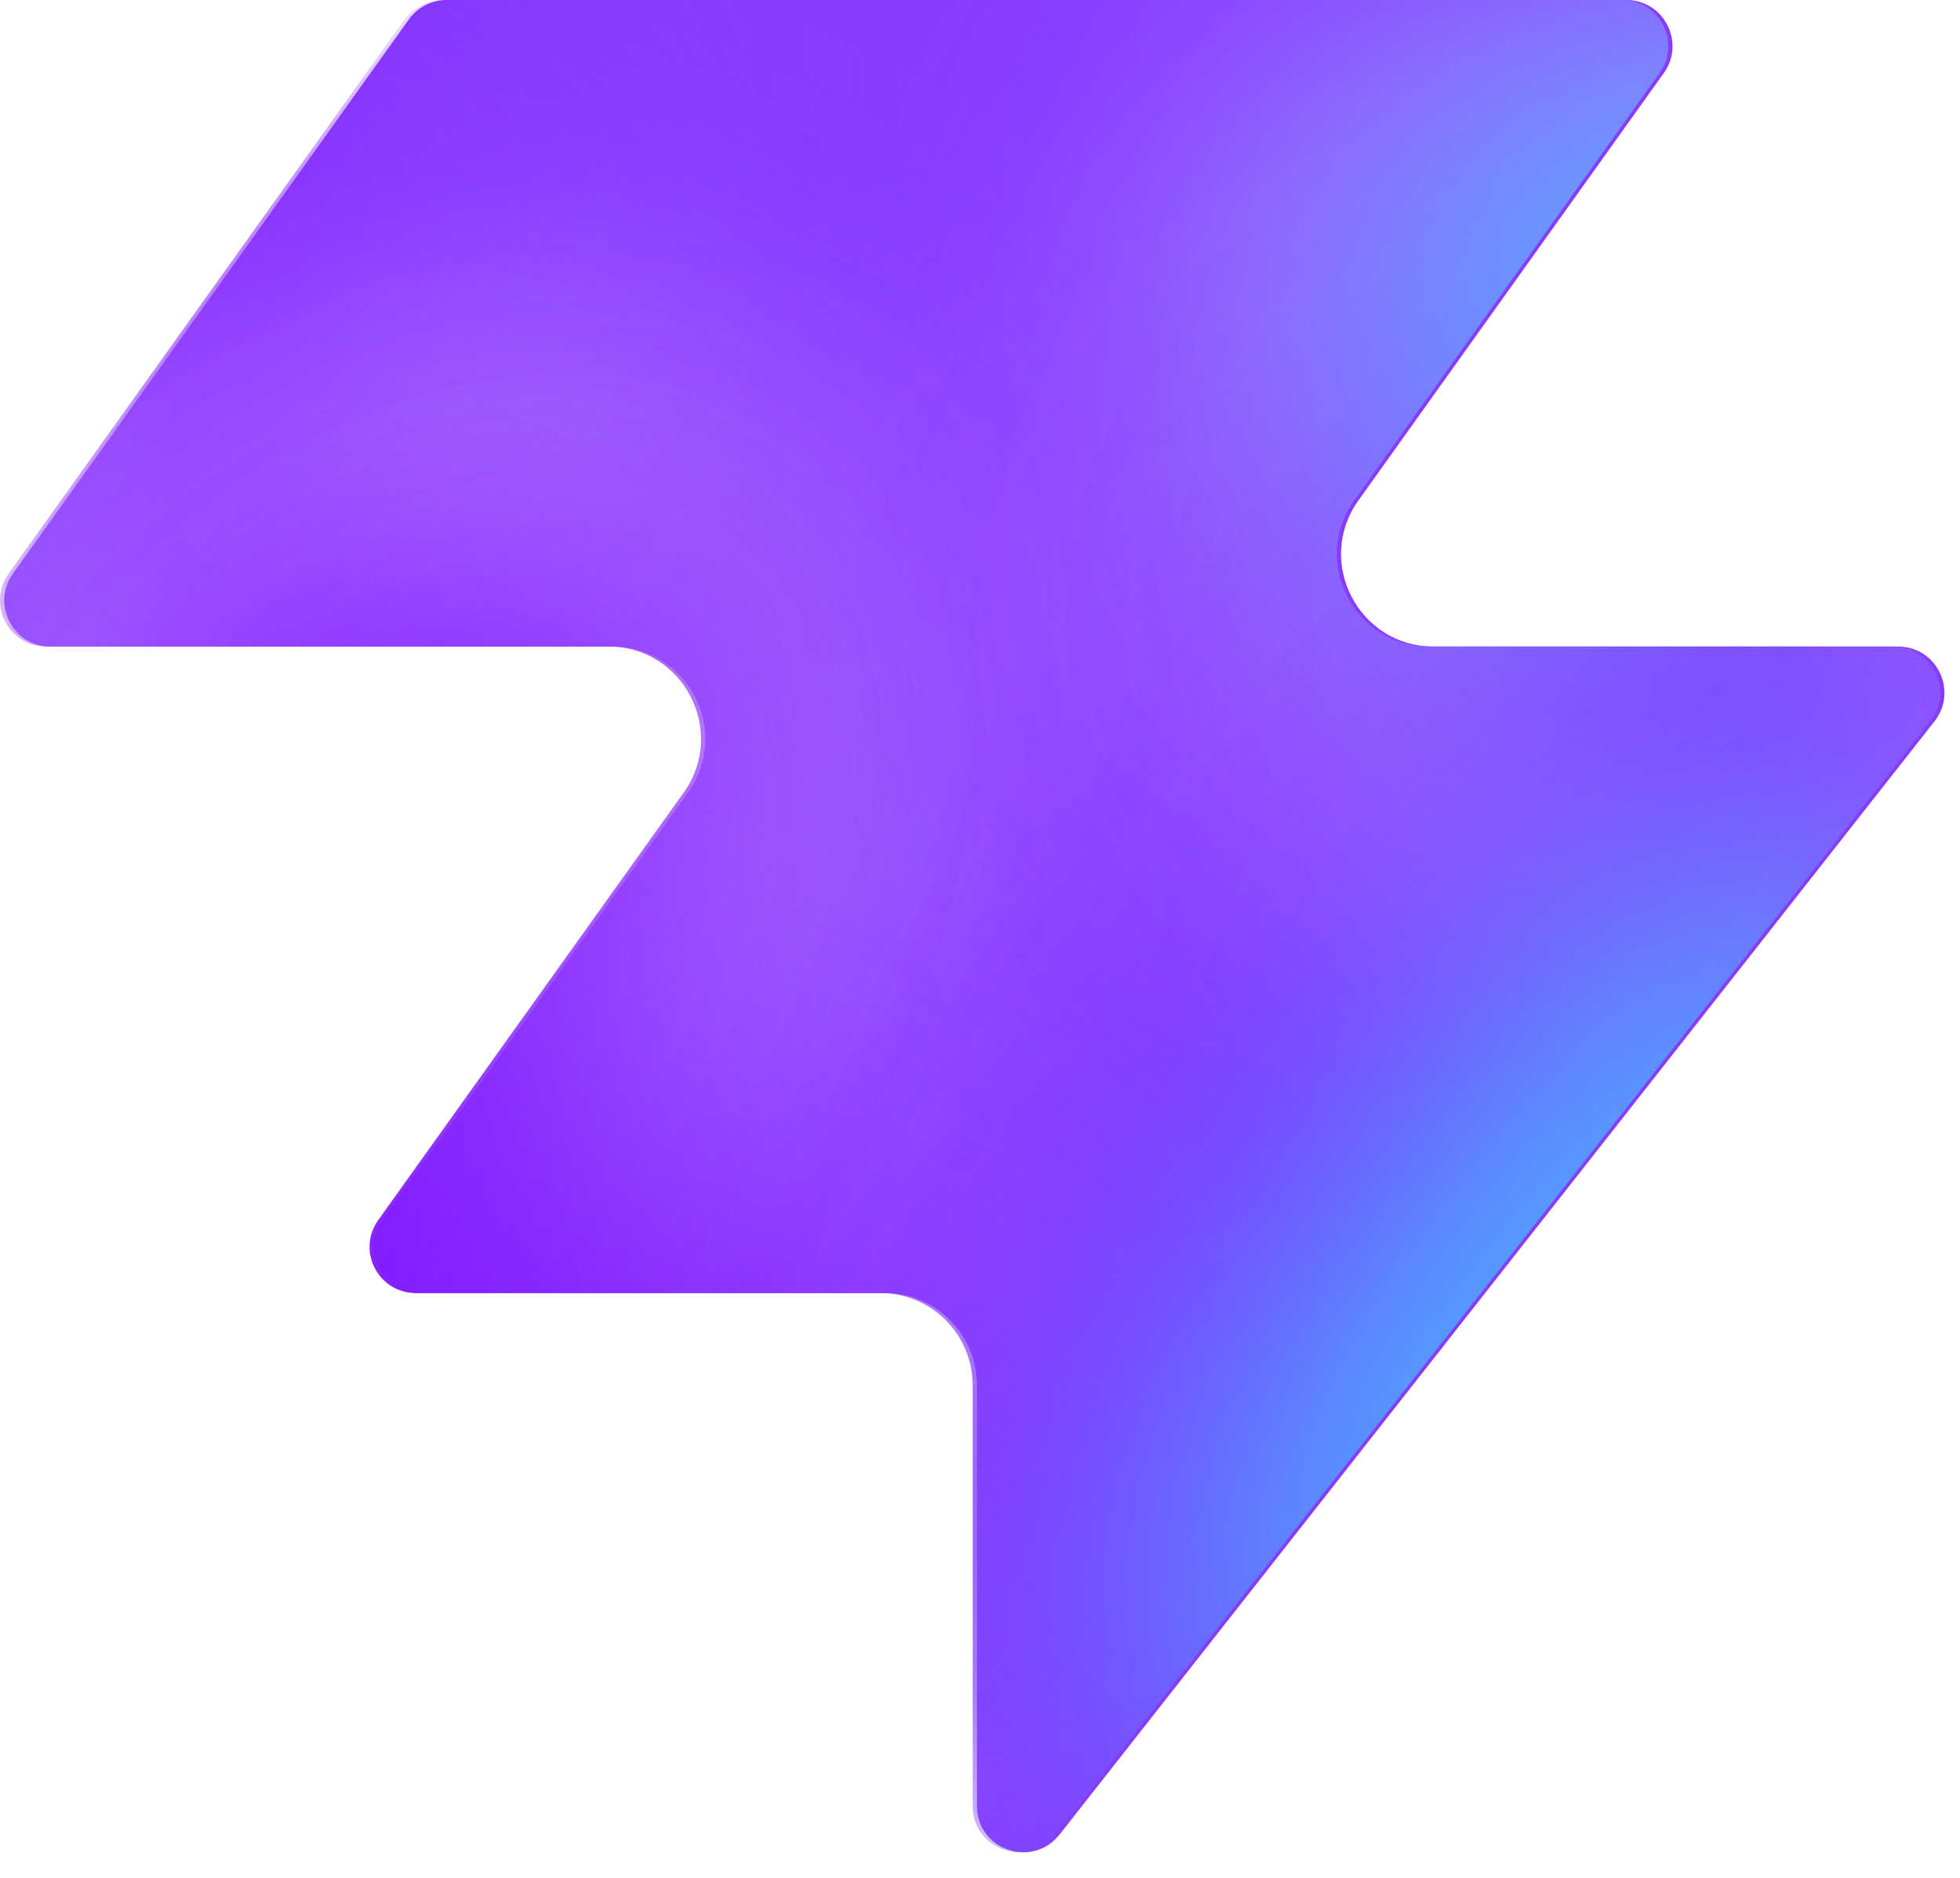
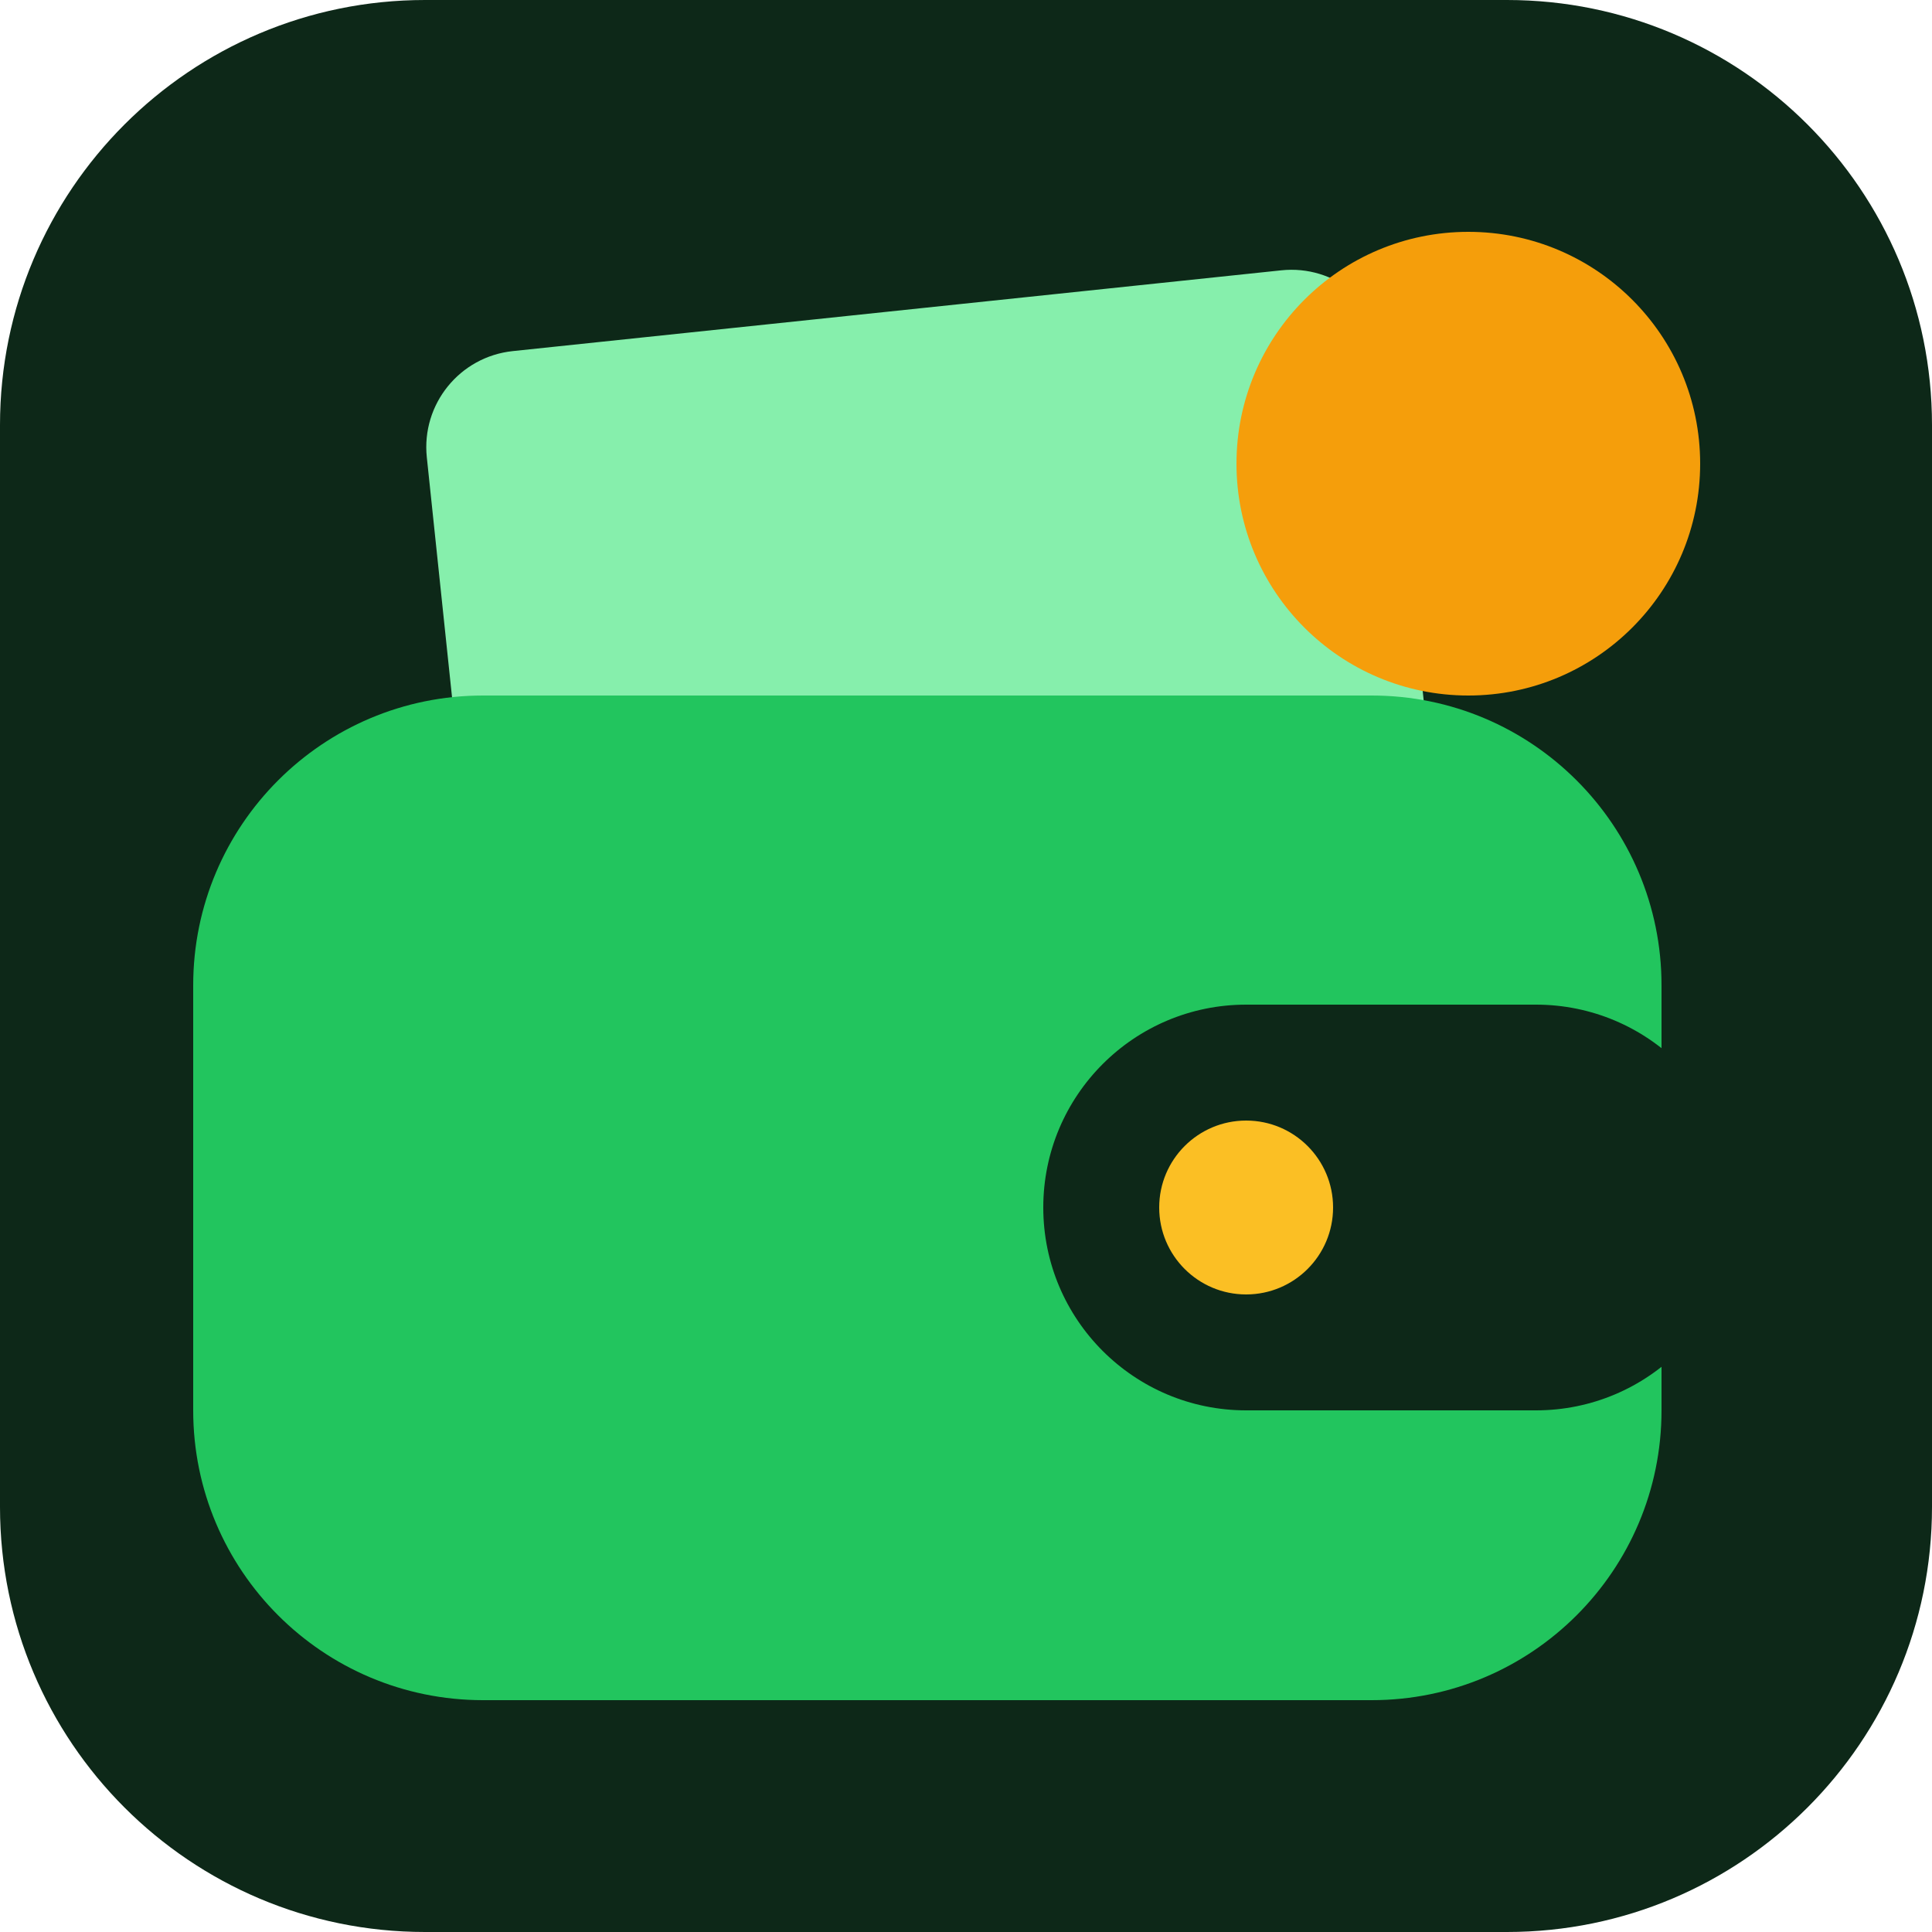
- <svg xmlns="http://www.w3.org/2000/svg" width="48" height="46" fill="none" viewBox="0 0 48 46">
-   <path fill="#863bff" d="M25.946 44.938c-.664.845-2.021.375-2.021-.698V33.937a2.26 2.26 0 0 0-2.262-2.262H10.287c-.92 0-1.456-1.04-.92-1.788l7.48-10.471c1.07-1.497 0-3.578-1.842-3.578H1.237c-.92 0-1.456-1.04-.92-1.788L10.013.474c.214-.297.556-.474.92-.474h28.894c.92 0 1.456 1.04.92 1.788l-7.48 10.471c-1.07 1.498 0 3.579 1.842 3.579h11.377c.943 0 1.473 1.088.89 1.83L25.947 44.94z" style="fill:#863bff;fill:color(display-p3 .525 .23 1);fill-opacity:1" />
-   <mask id="a" width="48" height="46" x="0" y="0" maskUnits="userSpaceOnUse" style="mask-type:alpha">
-     <path fill="#000" d="M25.842 44.938c-.664.844-2.021.375-2.021-.698V33.937a2.26 2.26 0 0 0-2.262-2.262H10.183c-.92 0-1.456-1.04-.92-1.788l7.48-10.471c1.07-1.498 0-3.579-1.842-3.579H1.133c-.92 0-1.456-1.04-.92-1.787L9.91.473c.214-.297.556-.474.92-.474h28.894c.92 0 1.456 1.04.92 1.788l-7.48 10.471c-1.07 1.498 0 3.578 1.842 3.578h11.377c.943 0 1.473 1.088.89 1.832L25.843 44.94z" style="fill:#000;fill-opacity:1" />
-   </mask>
-   <g mask="url(#a)">
-     <g filter="url(#b)">
-       <ellipse cx="5.508" cy="14.704" fill="#ede6ff" rx="5.508" ry="14.704" style="fill:#ede6ff;fill:color(display-p3 .927 .903 1);fill-opacity:1" transform="matrix(.00324 1 1 -.00324 -4.47 31.516)" />
-     </g>
-     <g filter="url(#c)">
-       <ellipse cx="10.399" cy="29.851" fill="#ede6ff" rx="10.399" ry="29.851" style="fill:#ede6ff;fill:color(display-p3 .927 .903 1);fill-opacity:1" transform="matrix(.00324 1 1 -.00324 -39.328 7.883)" />
-     </g>
-     <g filter="url(#d)">
-       <ellipse cx="5.508" cy="30.487" fill="#7e14ff" rx="5.508" ry="30.487" style="fill:#7e14ff;fill:color(display-p3 .492 .077 1);fill-opacity:1" transform="rotate(89.814 -25.913 -14.639)scale(1 -1)" />
-     </g>
-     <g filter="url(#e)">
-       <ellipse cx="5.508" cy="30.599" fill="#7e14ff" rx="5.508" ry="30.599" style="fill:#7e14ff;fill:color(display-p3 .492 .077 1);fill-opacity:1" transform="rotate(89.814 -32.644 -3.334)scale(1 -1)" />
-     </g>
-     <g filter="url(#f)">
-       <ellipse cx="5.508" cy="30.599" fill="#7e14ff" rx="5.508" ry="30.599" style="fill:#7e14ff;fill:color(display-p3 .492 .077 1);fill-opacity:1" transform="matrix(.00324 1 1 -.00324 -34.34 30.47)" />
-     </g>
-     <g filter="url(#g)">
-       <ellipse cx="14.072" cy="22.078" fill="#ede6ff" rx="14.072" ry="22.078" style="fill:#ede6ff;fill:color(display-p3 .927 .903 1);fill-opacity:1" transform="rotate(93.35 24.506 48.493)scale(-1 1)" />
-     </g>
-     <g filter="url(#h)">
-       <ellipse cx="3.47" cy="21.501" fill="#7e14ff" rx="3.47" ry="21.501" style="fill:#7e14ff;fill:color(display-p3 .492 .077 1);fill-opacity:1" transform="rotate(89.009 28.708 47.59)scale(-1 1)" />
-     </g>
-     <g filter="url(#i)">
-       <ellipse cx="3.47" cy="21.501" fill="#7e14ff" rx="3.47" ry="21.501" style="fill:#7e14ff;fill:color(display-p3 .492 .077 1);fill-opacity:1" transform="rotate(89.009 28.708 47.59)scale(-1 1)" />
-     </g>
-     <g filter="url(#j)">
-       <ellipse cx=".387" cy="8.972" fill="#7e14ff" rx="4.407" ry="29.108" style="fill:#7e14ff;fill:color(display-p3 .492 .077 1);fill-opacity:1" transform="rotate(39.51 .387 8.972)" />
-     </g>
-     <g filter="url(#k)">
-       <ellipse cx="47.523" cy="-6.092" fill="#7e14ff" rx="4.407" ry="29.108" style="fill:#7e14ff;fill:color(display-p3 .492 .077 1);fill-opacity:1" transform="rotate(37.892 47.523 -6.092)" />
-     </g>
-     <g filter="url(#l)">
-       <ellipse cx="41.412" cy="6.333" fill="#47bfff" rx="5.971" ry="9.665" style="fill:#47bfff;fill:color(display-p3 .28 .748 1);fill-opacity:1" transform="rotate(37.892 41.412 6.333)" />
-     </g>
-     <g filter="url(#m)">
-       <ellipse cx="-1.879" cy="38.332" fill="#7e14ff" rx="4.407" ry="29.108" style="fill:#7e14ff;fill:color(display-p3 .492 .077 1);fill-opacity:1" transform="rotate(37.892 -1.88 38.332)" />
-     </g>
-     <g filter="url(#n)">
-       <ellipse cx="-1.879" cy="38.332" fill="#7e14ff" rx="4.407" ry="29.108" style="fill:#7e14ff;fill:color(display-p3 .492 .077 1);fill-opacity:1" transform="rotate(37.892 -1.88 38.332)" />
-     </g>
-     <g filter="url(#o)">
-       <ellipse cx="35.651" cy="29.907" fill="#7e14ff" rx="4.407" ry="29.108" style="fill:#7e14ff;fill:color(display-p3 .492 .077 1);fill-opacity:1" transform="rotate(37.892 35.651 29.907)" />
-     </g>
-     <g filter="url(#p)">
-       <ellipse cx="38.418" cy="32.4" fill="#47bfff" rx="5.971" ry="15.297" style="fill:#47bfff;fill:color(display-p3 .28 .748 1);fill-opacity:1" transform="rotate(37.892 38.418 32.4)" />
-     </g>
+ <svg xmlns="http://www.w3.org/2000/svg" viewBox="0 0 100 100" fill="none">
+   <rect width="100" height="100" rx="22" fill="#0d2818" />
+   <g transform="translate(-2 2)">
+     <rect x="25" y="14" width="50" height="30" rx="5" fill="#86efac" transform="rotate(-6 50 29)" />
+     <rect x="12" y="34" width="76" height="52" rx="15" fill="#22c55e" />
+     <rect x="56" y="50" width="36" height="21" rx="10.5" fill="#0d2818" />
+     <circle cx="66.5" cy="60.5" r="4.5" fill="#fbbf24" />
+     <circle cx="78" cy="22" r="12" fill="#f59e0b" />
  </g>
-   <defs>
-     <filter id="b" width="60.045" height="41.654" x="-19.77" y="16.149" color-interpolation-filters="sRGB" filterUnits="userSpaceOnUse">
-       <feFlood flood-opacity="0" result="BackgroundImageFix" />
-       <feBlend in="SourceGraphic" in2="BackgroundImageFix" result="shape" />
-       <feGaussianBlur result="effect1_foregroundBlur_2002_17158" stdDeviation="7.659" />
-     </filter>
-     <filter id="c" width="90.34" height="51.437" x="-54.613" y="-7.533" color-interpolation-filters="sRGB" filterUnits="userSpaceOnUse">
-       <feFlood flood-opacity="0" result="BackgroundImageFix" />
-       <feBlend in="SourceGraphic" in2="BackgroundImageFix" result="shape" />
-       <feGaussianBlur result="effect1_foregroundBlur_2002_17158" stdDeviation="7.659" />
-     </filter>
-     <filter id="d" width="79.355" height="29.4" x="-49.64" y="2.03" color-interpolation-filters="sRGB" filterUnits="userSpaceOnUse">
-       <feFlood flood-opacity="0" result="BackgroundImageFix" />
-       <feBlend in="SourceGraphic" in2="BackgroundImageFix" result="shape" />
-       <feGaussianBlur result="effect1_foregroundBlur_2002_17158" stdDeviation="4.596" />
-     </filter>
-     <filter id="e" width="79.579" height="29.4" x="-45.045" y="20.029" color-interpolation-filters="sRGB" filterUnits="userSpaceOnUse">
-       <feFlood flood-opacity="0" result="BackgroundImageFix" />
-       <feBlend in="SourceGraphic" in2="BackgroundImageFix" result="shape" />
-       <feGaussianBlur result="effect1_foregroundBlur_2002_17158" stdDeviation="4.596" />
-     </filter>
-     <filter id="f" width="79.579" height="29.4" x="-43.513" y="21.178" color-interpolation-filters="sRGB" filterUnits="userSpaceOnUse">
-       <feFlood flood-opacity="0" result="BackgroundImageFix" />
-       <feBlend in="SourceGraphic" in2="BackgroundImageFix" result="shape" />
-       <feGaussianBlur result="effect1_foregroundBlur_2002_17158" stdDeviation="4.596" />
-     </filter>
-     <filter id="g" width="74.749" height="58.852" x="15.756" y="-17.901" color-interpolation-filters="sRGB" filterUnits="userSpaceOnUse">
-       <feFlood flood-opacity="0" result="BackgroundImageFix" />
-       <feBlend in="SourceGraphic" in2="BackgroundImageFix" result="shape" />
-       <feGaussianBlur result="effect1_foregroundBlur_2002_17158" stdDeviation="7.659" />
-     </filter>
-     <filter id="h" width="61.377" height="25.362" x="23.548" y="2.284" color-interpolation-filters="sRGB" filterUnits="userSpaceOnUse">
-       <feFlood flood-opacity="0" result="BackgroundImageFix" />
-       <feBlend in="SourceGraphic" in2="BackgroundImageFix" result="shape" />
-       <feGaussianBlur result="effect1_foregroundBlur_2002_17158" stdDeviation="4.596" />
-     </filter>
-     <filter id="i" width="61.377" height="25.362" x="23.548" y="2.284" color-interpolation-filters="sRGB" filterUnits="userSpaceOnUse">
-       <feFlood flood-opacity="0" result="BackgroundImageFix" />
-       <feBlend in="SourceGraphic" in2="BackgroundImageFix" result="shape" />
-       <feGaussianBlur result="effect1_foregroundBlur_2002_17158" stdDeviation="4.596" />
-     </filter>
-     <filter id="j" width="56.045" height="63.649" x="-27.636" y="-22.853" color-interpolation-filters="sRGB" filterUnits="userSpaceOnUse">
-       <feFlood flood-opacity="0" result="BackgroundImageFix" />
-       <feBlend in="SourceGraphic" in2="BackgroundImageFix" result="shape" />
-       <feGaussianBlur result="effect1_foregroundBlur_2002_17158" stdDeviation="4.596" />
-     </filter>
-     <filter id="k" width="54.814" height="64.646" x="20.116" y="-38.415" color-interpolation-filters="sRGB" filterUnits="userSpaceOnUse">
-       <feFlood flood-opacity="0" result="BackgroundImageFix" />
-       <feBlend in="SourceGraphic" in2="BackgroundImageFix" result="shape" />
-       <feGaussianBlur result="effect1_foregroundBlur_2002_17158" stdDeviation="4.596" />
-     </filter>
-     <filter id="l" width="33.541" height="35.313" x="24.641" y="-11.323" color-interpolation-filters="sRGB" filterUnits="userSpaceOnUse">
-       <feFlood flood-opacity="0" result="BackgroundImageFix" />
-       <feBlend in="SourceGraphic" in2="BackgroundImageFix" result="shape" />
-       <feGaussianBlur result="effect1_foregroundBlur_2002_17158" stdDeviation="4.596" />
-     </filter>
-     <filter id="m" width="54.814" height="64.646" x="-29.286" y="6.009" color-interpolation-filters="sRGB" filterUnits="userSpaceOnUse">
-       <feFlood flood-opacity="0" result="BackgroundImageFix" />
-       <feBlend in="SourceGraphic" in2="BackgroundImageFix" result="shape" />
-       <feGaussianBlur result="effect1_foregroundBlur_2002_17158" stdDeviation="4.596" />
-     </filter>
-     <filter id="n" width="54.814" height="64.646" x="-29.286" y="6.009" color-interpolation-filters="sRGB" filterUnits="userSpaceOnUse">
-       <feFlood flood-opacity="0" result="BackgroundImageFix" />
-       <feBlend in="SourceGraphic" in2="BackgroundImageFix" result="shape" />
-       <feGaussianBlur result="effect1_foregroundBlur_2002_17158" stdDeviation="4.596" />
-     </filter>
-     <filter id="o" width="54.814" height="64.646" x="8.244" y="-2.416" color-interpolation-filters="sRGB" filterUnits="userSpaceOnUse">
-       <feFlood flood-opacity="0" result="BackgroundImageFix" />
-       <feBlend in="SourceGraphic" in2="BackgroundImageFix" result="shape" />
-       <feGaussianBlur result="effect1_foregroundBlur_2002_17158" stdDeviation="4.596" />
-     </filter>
-     <filter id="p" width="39.409" height="43.623" x="18.713" y="10.588" color-interpolation-filters="sRGB" filterUnits="userSpaceOnUse">
-       <feFlood flood-opacity="0" result="BackgroundImageFix" />
-       <feBlend in="SourceGraphic" in2="BackgroundImageFix" result="shape" />
-       <feGaussianBlur result="effect1_foregroundBlur_2002_17158" stdDeviation="4.596" />
-     </filter>
-   </defs>
</svg>
